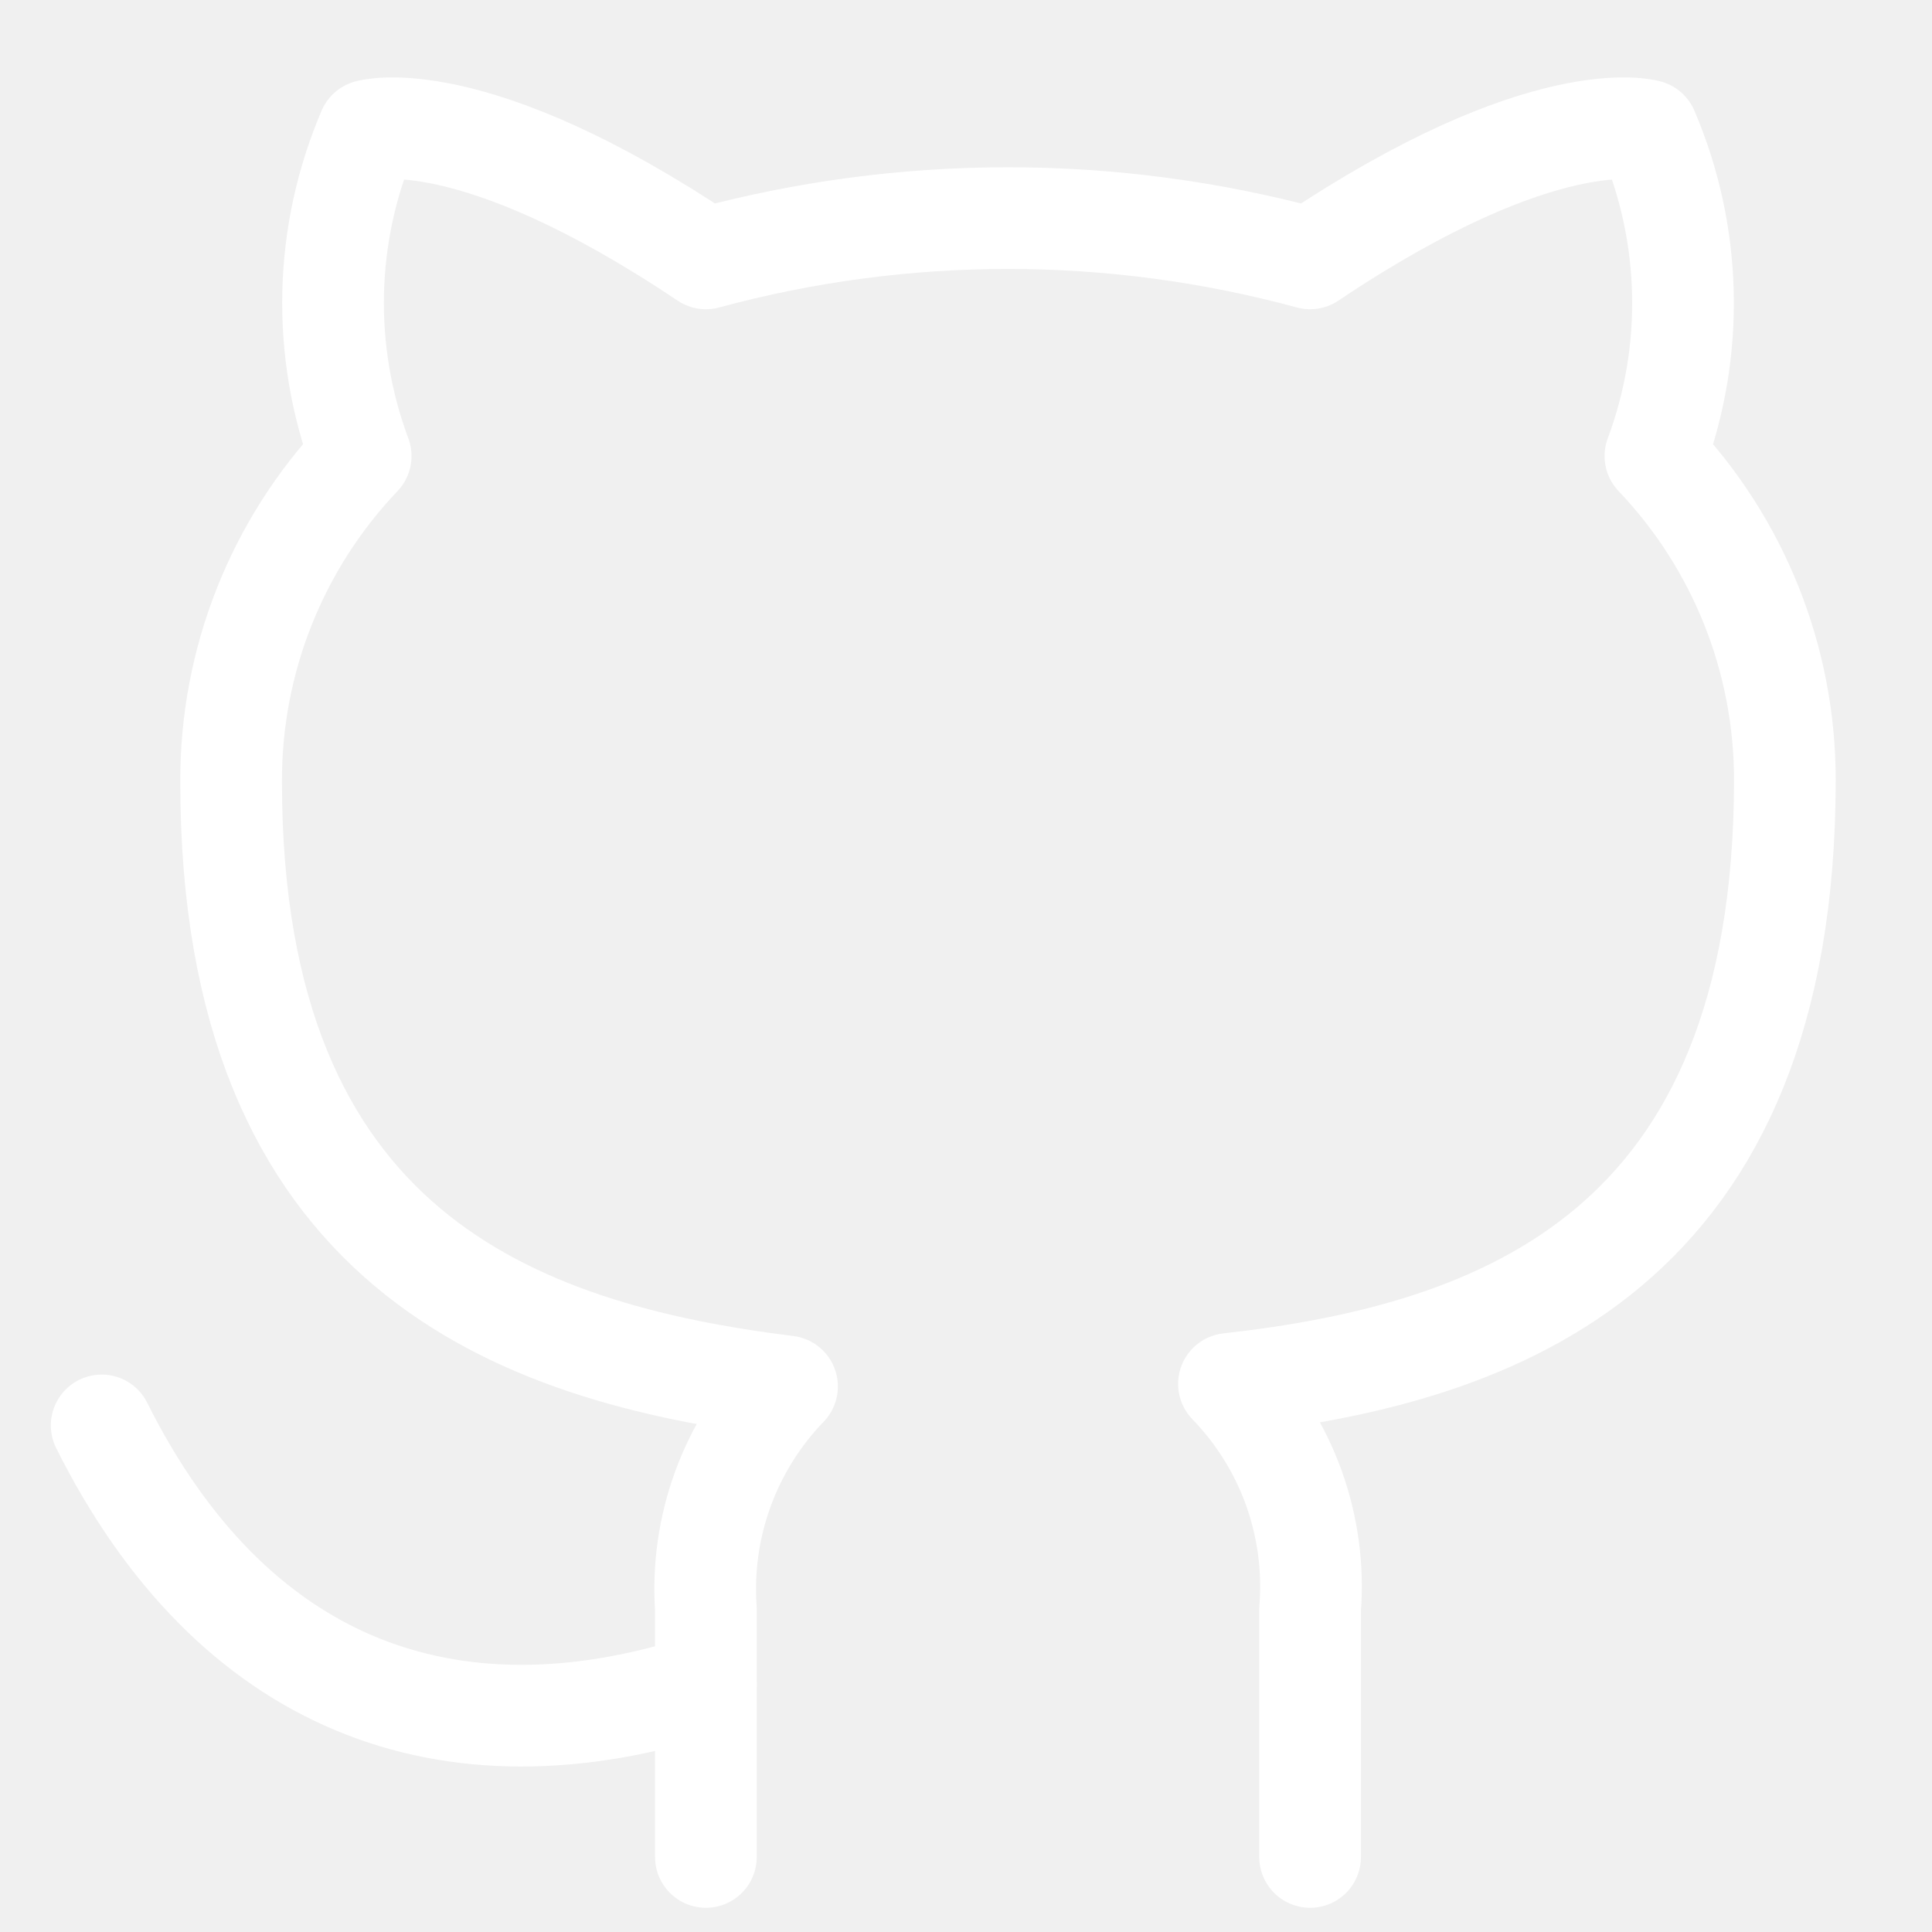
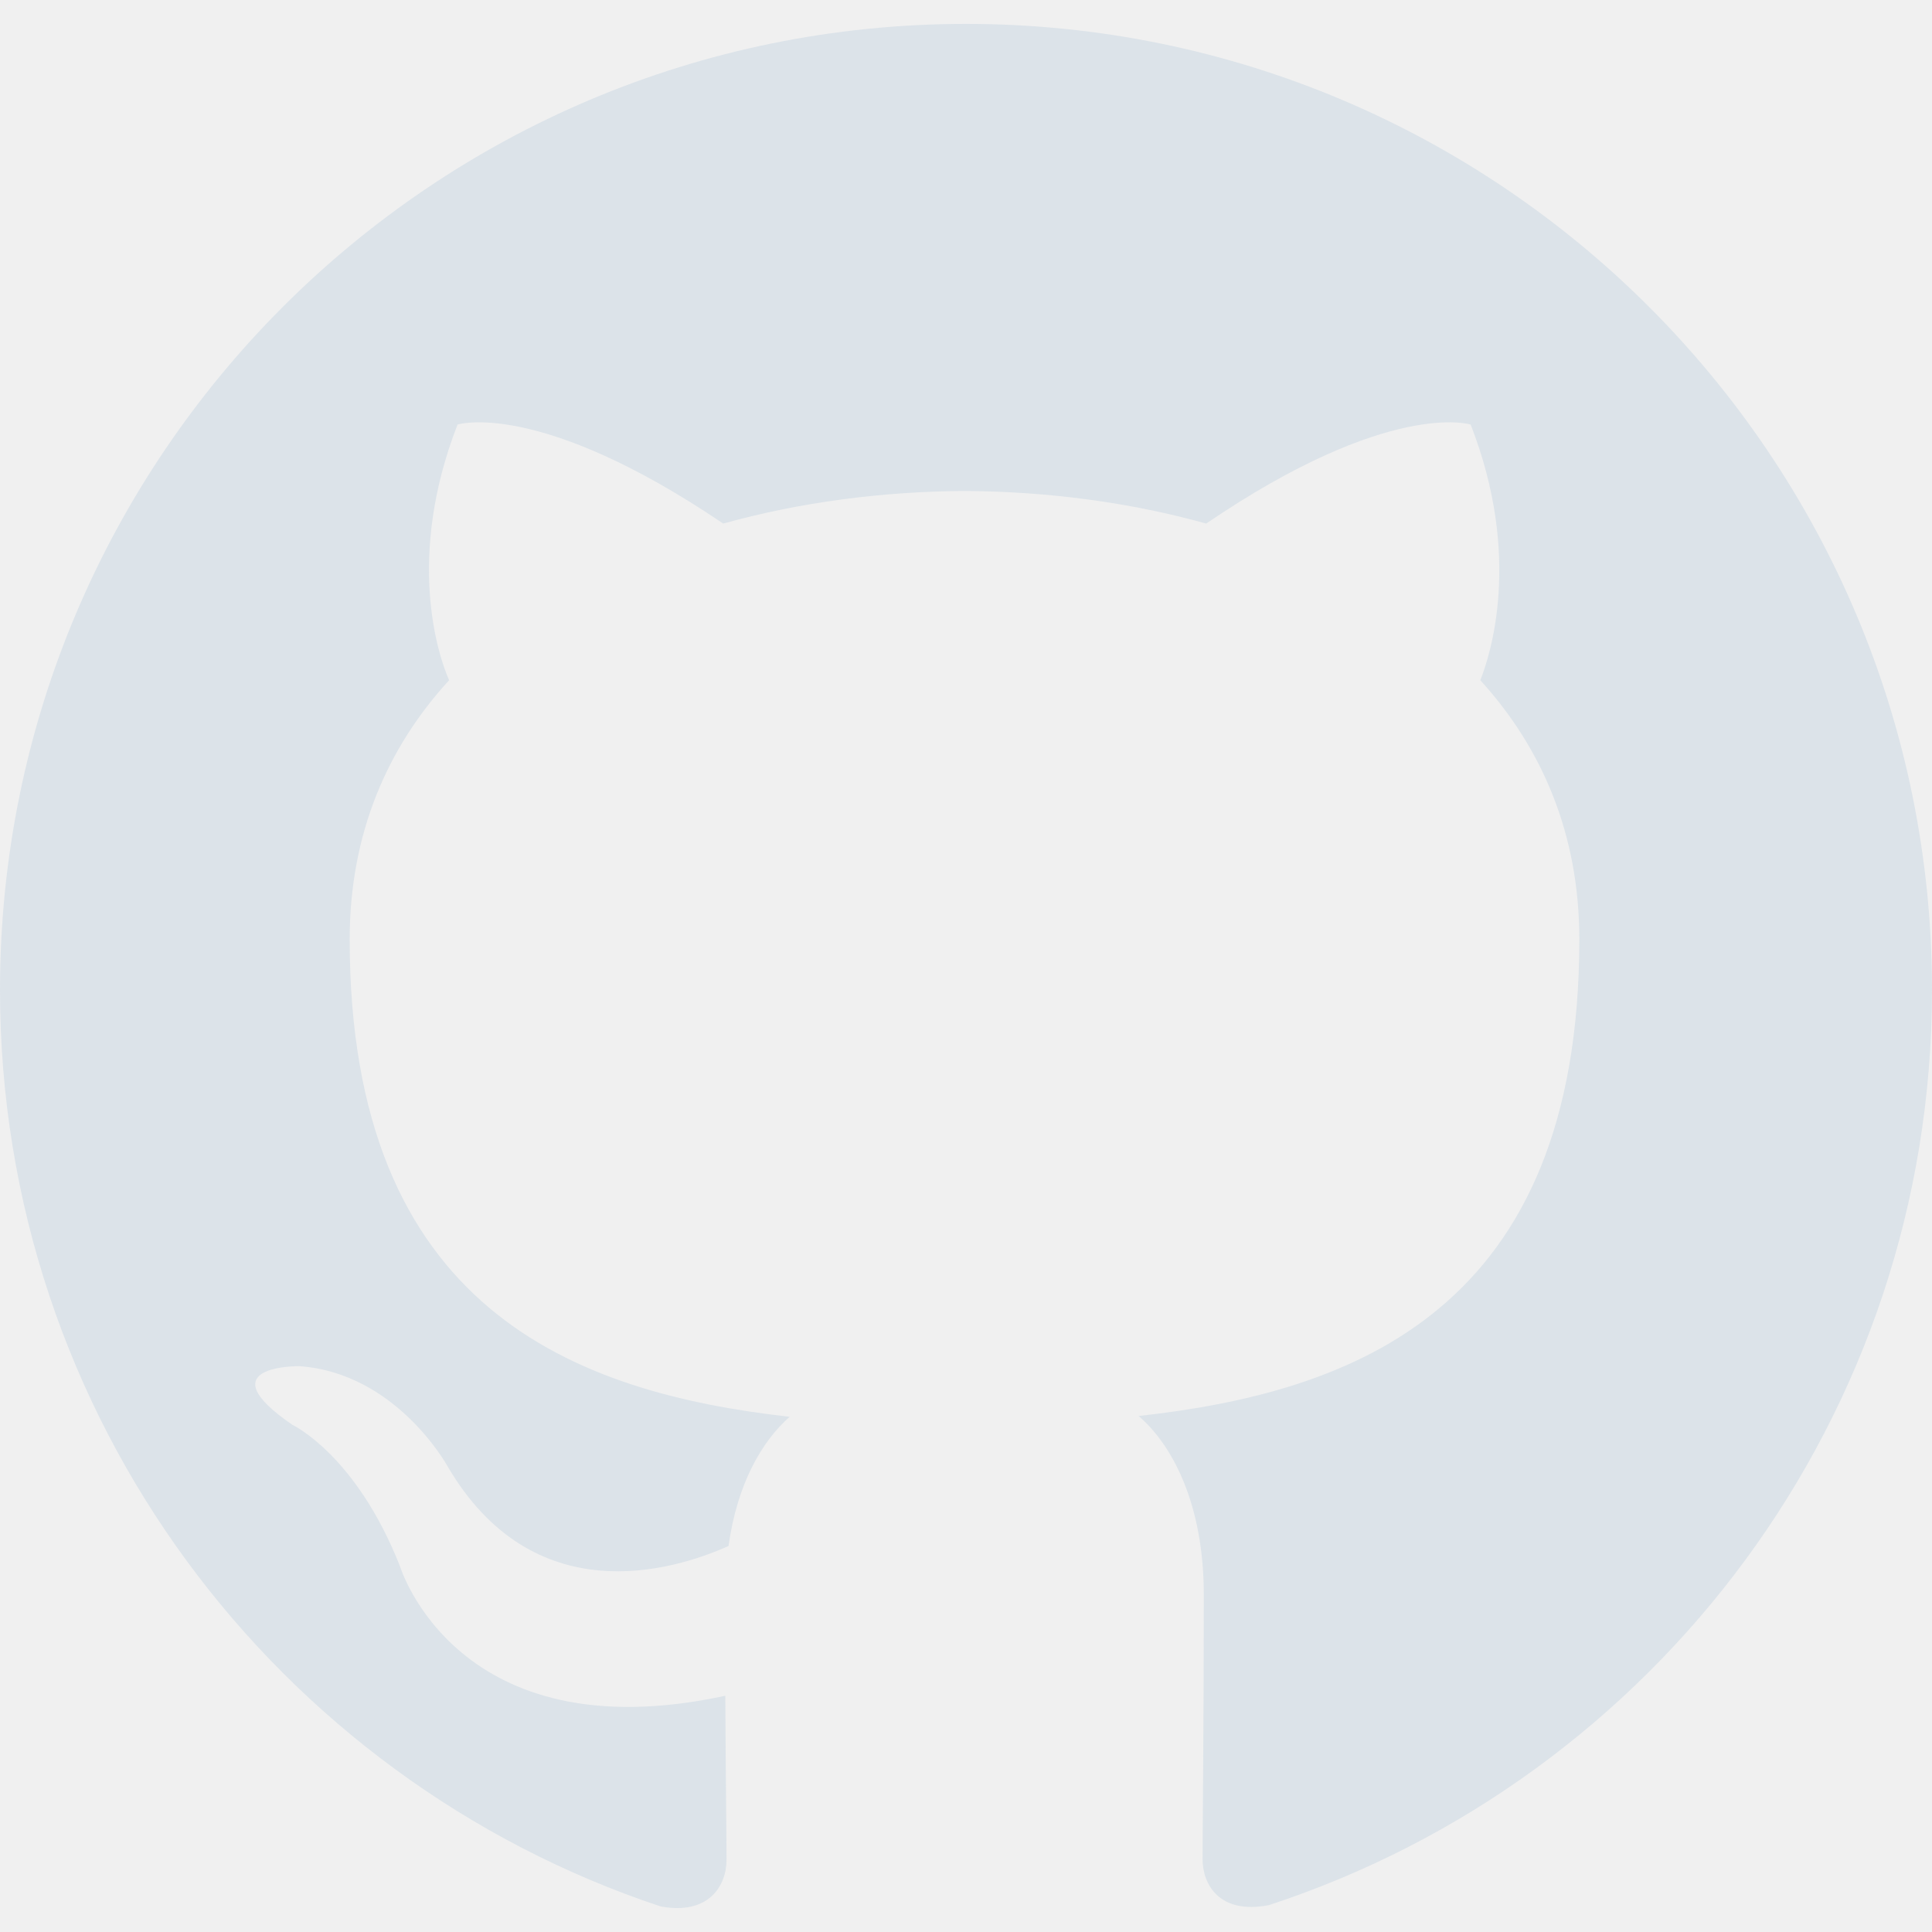
- <svg xmlns="http://www.w3.org/2000/svg" width="19" height="19" viewBox="0 0 19 19" fill="none">
-   <path d="M12.884 18.262V15.825C12.916 15.421 12.861 15.014 12.724 14.632C12.586 14.25 12.369 13.902 12.086 13.61C14.752 13.313 17.553 12.303 17.553 7.668C17.553 6.483 17.097 5.343 16.28 4.485C16.667 3.448 16.639 2.302 16.203 1.284C16.203 1.284 15.202 0.987 12.884 2.541C10.939 2.013 8.888 2.013 6.942 2.541C4.625 0.987 3.623 1.284 3.623 1.284C3.187 2.302 3.16 3.448 3.547 4.485C2.724 5.349 2.267 6.499 2.273 7.693C2.273 12.294 5.075 13.304 7.74 13.635C7.461 13.924 7.246 14.268 7.108 14.646C6.971 15.023 6.914 15.425 6.942 15.825V18.262" stroke="white" stroke-linecap="round" stroke-linejoin="round" />
-   <path d="M6.942 16.564C4.395 17.39 2.273 16.564 1 14.018" stroke="white" stroke-linecap="round" stroke-linejoin="round" />
+ <svg xmlns="http://www.w3.org/2000/svg" width="24" height="24" viewBox="0 0 24 24" fill="none">
+   <g clip-path="url(#clip0_2371_474)">
+     <path d="M12 0.297C5.37 0.297 0 5.67 0 12.297C0 17.6 3.438 22.097 8.205 23.682C8.805 23.795 9.025 23.424 9.025 23.105C9.025 22.82 9.015 22.065 9.01 21.065C5.672 21.789 4.968 19.455 4.968 19.455C4.422 18.07 3.633 17.7 3.633 17.7C2.546 16.956 3.717 16.971 3.717 16.971C4.922 17.055 5.555 18.207 5.555 18.207C6.625 20.042 8.364 19.512 9.05 19.205C9.158 18.429 9.467 17.9 9.81 17.6C7.145 17.3 4.344 16.268 4.344 11.67C4.344 10.36 4.809 9.29 5.579 8.45C5.444 8.147 5.039 6.927 5.684 5.274C5.684 5.274 6.689 4.952 8.984 6.504C9.944 6.237 10.964 6.105 11.984 6.099C13.004 6.105 14.024 6.237 14.984 6.504C17.264 4.952 18.269 5.274 18.269 5.274C18.914 6.927 18.509 8.147 18.389 8.45C19.154 9.29 19.619 10.36 19.619 11.67C19.619 16.28 16.814 17.295 14.144 17.59C14.564 17.95 14.954 18.686 14.954 19.81C14.954 21.416 14.939 22.706 14.939 23.096C14.939 23.411 15.149 23.786 15.764 23.666C20.565 22.092 24 17.592 24 12.297C24 5.67 18.627 0.297 12 0.297Z" fill="#DCE3E9" />
+   </g>
+   <defs>
+     <clipPath id="clip0_2371_474">
+       <rect width="24" height="24" fill="white" />
+     </clipPath>
+   </defs>
</svg>
